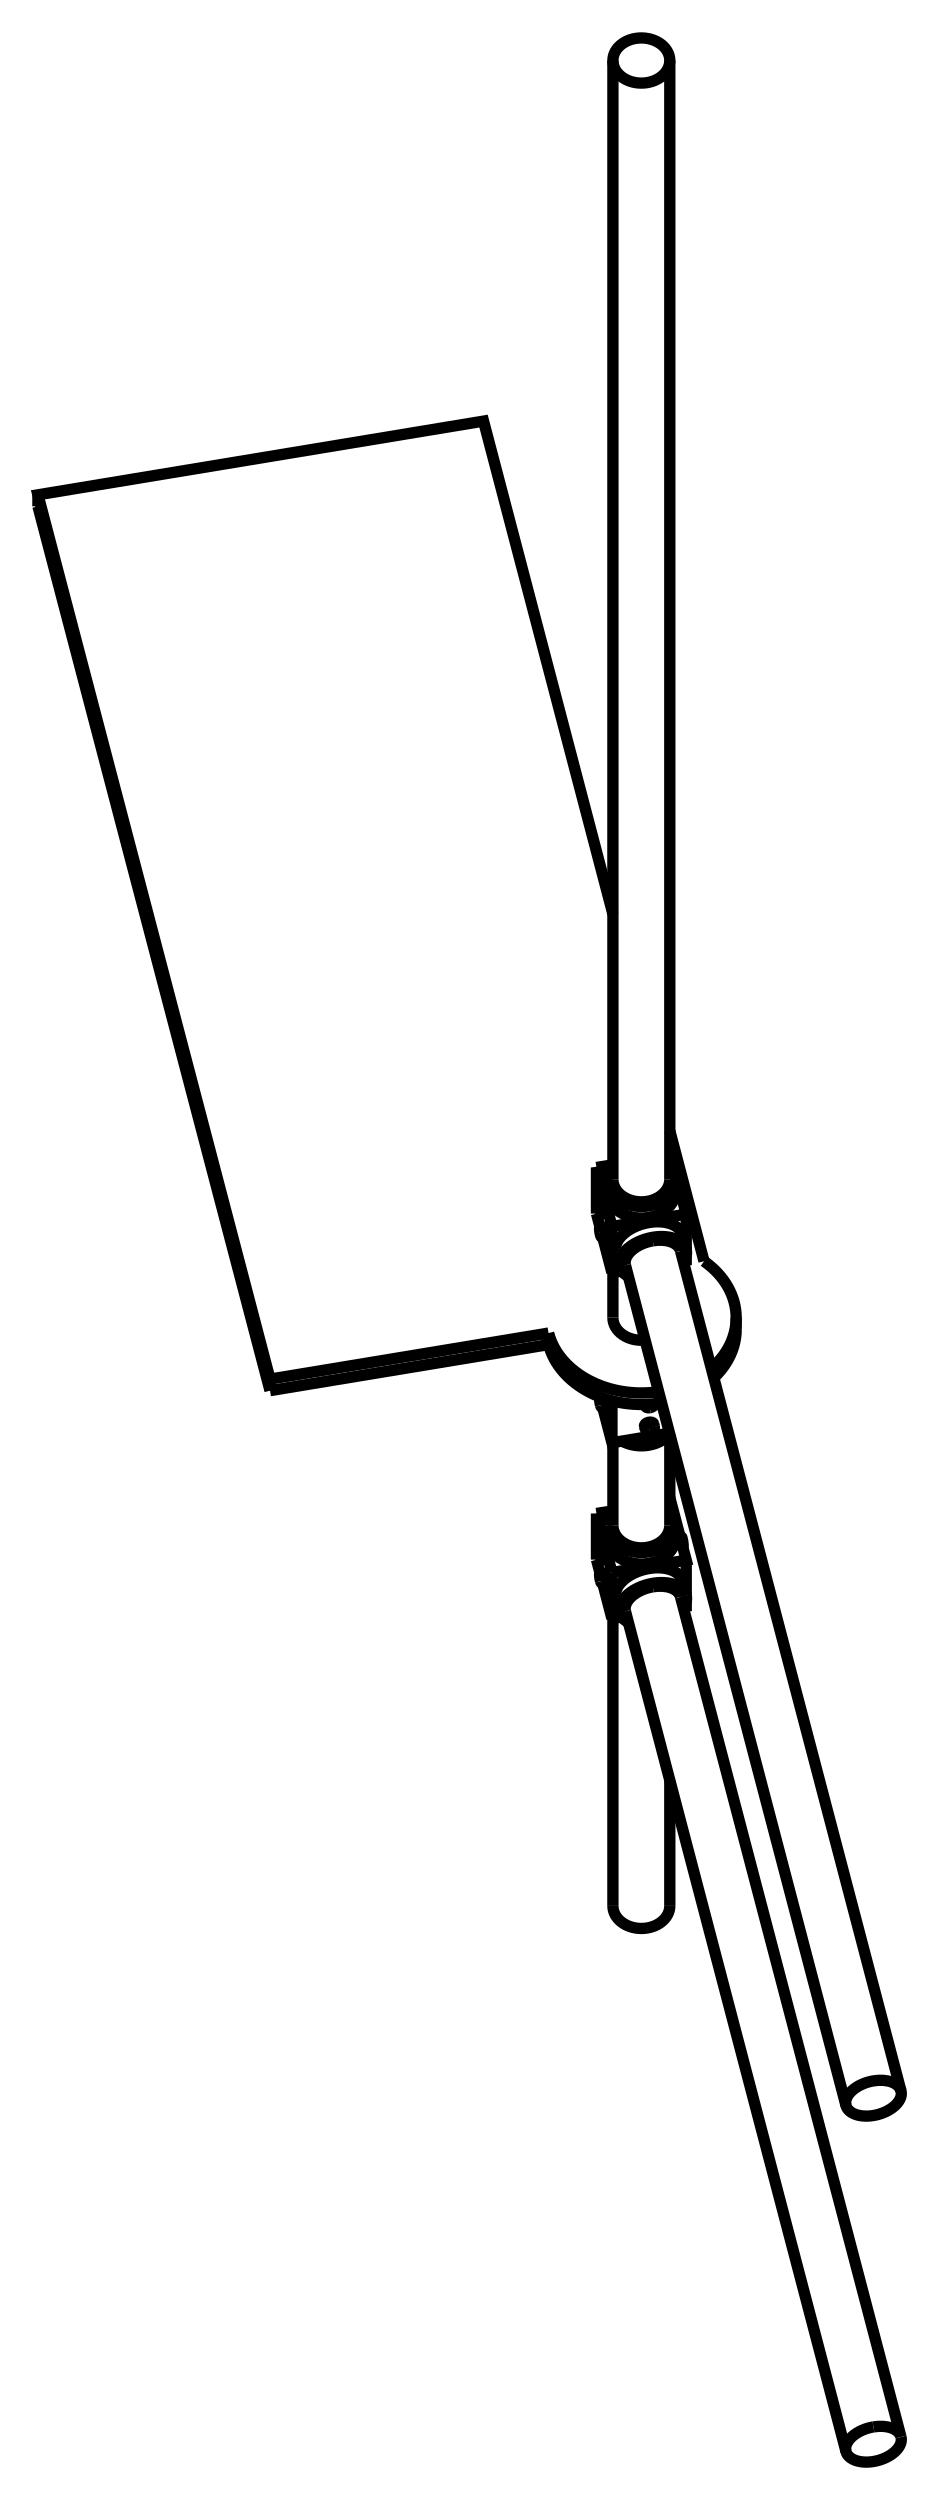
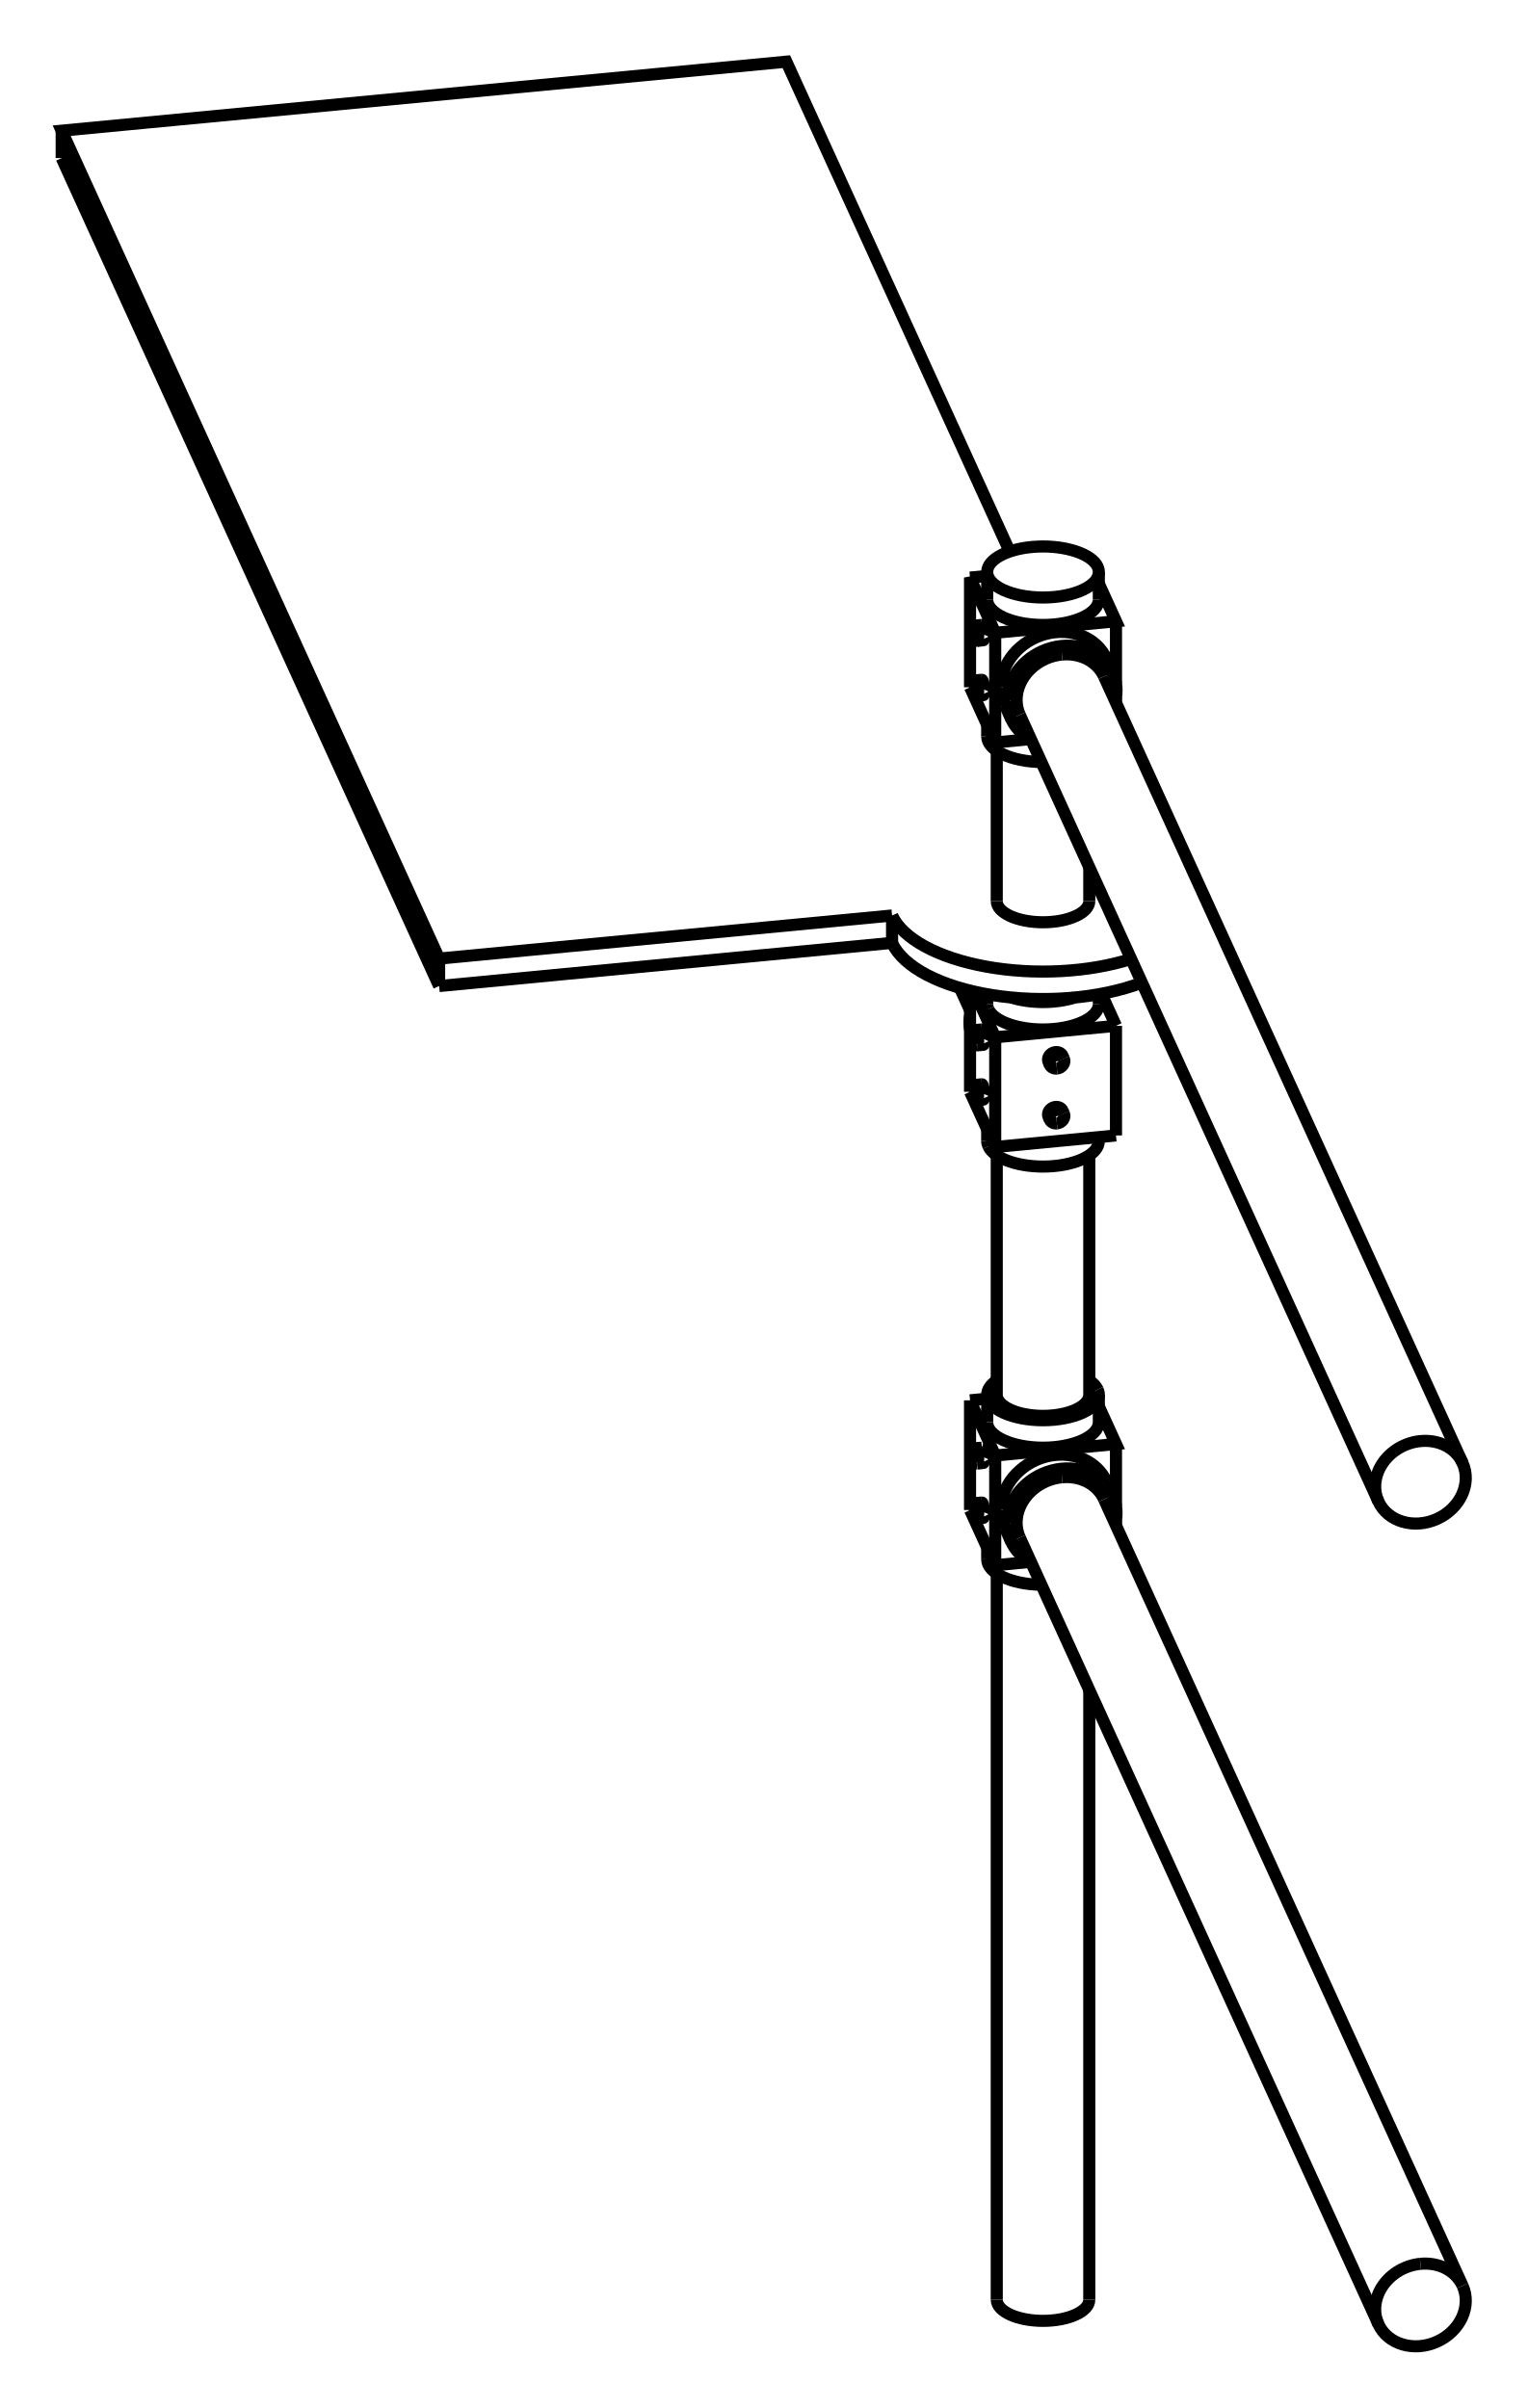
- <svg xmlns="http://www.w3.org/2000/svg" version="1.1" viewBox="-13.238 -26.529 24.762 65.911" fill="none" stroke="black" stroke-width="0.6%" vector-effect="non-scaling-stroke">
-   <path d="M 9.79 28.332 A 0.75 0.447 165.294 0 1 10.516 28.598 A 0.75 0.447 165.294 0 1 9.065 28.979 A 0.75 0.447 165.294 0 1 9.79 28.332 Z" />
-   <path d="M 3.977 6.184 A 0.75 0.447 345.294 0 0 3.252 6.83" />
-   <path d="M 4.703 6.45 A 0.75 0.447 345.294 0 0 3.977 6.184" />
-   <path d="M 3.091 6.787 A 0.905 0.539 165.294 0 1 4.852 6.41 A 0.905 0.539 165.294 0 1 4.779 6.741" />
-   <path d="M 3.328 7.122 A 0.905 0.539 165.294 0 1 3.102 6.87 A 0.905 0.539 165.294 0 1 3.091 6.787" />
-   <path d="M 2.989 6.398 A 0.905 0.539 165.294 0 1 4.75 6.022" />
-   <path d="M 3 6.481 A 0.905 0.539 165.294 0 1 2.989 6.398" />
-   <path d="M 2.896 7.022 L 2.896 5.805 L 4.854 5.481 L 4.446 3.927 L 4.421 3.931" />
-   <path d="M 2.896 7.022 L 3.153 6.979" />
-   <path d="M 4.801 6.707 L 4.854 6.698 L 4.854 6.573" />
-   <path d="M 4.854 6.417 L 4.854 5.481" />
-   <path d="M 2.488 5.467 L 2.488 4.251 L 2.896 5.805" />
-   <path d="M 2.488 5.467 L 2.584 5.832" />
-   <path d="M 2.648 6.074 L 2.896 7.022" />
-   <path d="M 2.713 5.456 A 0.125 0.016 80.609 0 0 2.672 5.209" />
-   <path d="M 2.713 6.064 A 0.125 0.016 80.609 0 0 2.672 5.817" />
-   <path d="M 2.903 4.182 L 2.488 4.251" />
-   <path d="M 4.576 4.866 A 0.905 0.718 360 0 1 2.766 4.866" />
-   <path d="M 2.594 5.424 A 0.125 0.016 260.609 0 1 2.574 5.225 A 0.125 0.016 260.609 0 1 2.615 5.472 A 0.125 0.016 260.609 0 1 2.594 5.424 Z" />
-   <path d="M 2.594 6.033 A 0.125 0.016 260.609 0 1 2.574 5.833 A 0.125 0.016 260.609 1 1 2.615 6.08 A 0.125 0.016 260.609 0 1 2.594 6.033 Z" />
-   <path d="M 4.557 4.416 A 0.905 0.718 360 0 1 4.576 4.562 A 0.905 0.718 360 0 1 2.766 4.562 A 0.905 0.718 360 0 1 2.921 4.16" />
-   <path d="M 4.421 4.16 A 0.905 0.718 360 0 1 4.557 4.416" />
-   <path d="M 4.768 5.115 A 0.125 0.016 80.609 0 0 4.728 4.869 L 4.695 4.874" />
-   <path d="M 4.421 4.562 A 0.75 0.595 360 0 1 2.921 4.562" />
-   <path d="M 3.769 8.801 A 0.75 0.595 360 0 1 2.921 8.211" />
-   <path d="M 3.518 -25.516 A 0.75 0.595 360 0 1 4.421 -24.933 A 0.75 0.595 360 0 1 2.921 -24.933 A 0.75 0.595 360 0 1 3.518 -25.516 Z" />
-   <path d="M 5.323 6.722 L 4.421 3.285" />
-   <path d="M 2.921 -2.43 L -0.49 -15.427 L -12.238 -13.484 L -6.119 9.83 L 1.224 8.616" />
-   <path d="M 5.323 6.722 A 2.5 1.985 360 0 1 6.171 8.211 L 6.171 8.515" />
-   <path d="M 6.171 8.211 A 2.5 1.985 360 0 1 5.516 9.55" />
-   <path d="M 4.126 10.162 A 2.5 1.985 360 0 1 1.224 8.616" />
-   <path d="M 1.224 8.92 L 1.224 8.616" />
-   <path d="M 1.224 8.92 A 2.5 1.985 180 0 0 4.203 10.454" />
-   <path d="M 5.581 9.796 A 2.5 1.985 180 0 0 6.171 8.515" />
-   <path d="M -12.238 -13.18 L -12.238 -13.484" />
-   <path d="M -6.119 10.134 L -6.119 9.83" />
-   <path d="M -6.119 10.134 L 1.224 8.92" />
-   <path d="M -12.238 -13.18 L -6.119 10.134" />
-   <path d="M 2.58 10.3 L 2.584 10.317" />
-   <path d="M 2.648 10.56 L 2.896 11.507 L 4.413 11.256" />
-   <path d="M 2.896 11.507 L 2.896 10.402" />
-   <path d="M 2.713 10.549 A 0.125 0.016 80.609 0 0 2.69 10.34" />
-   <path d="M 3.996 11.009 A 0.125 0.074 345.294 0 0 3.754 11.072" />
-   <path d="M 2.594 10.518 A 0.125 0.016 260.609 0 1 2.574 10.318 L 2.611 10.312" />
-   <path d="M 2.574 10.318 A 0.125 0.016 260.609 1 1 2.615 10.565 L 2.713 10.549" />
-   <path d="M 2.615 10.565 A 0.125 0.016 260.609 0 1 2.594 10.518" />
-   <path d="M 3.896 10.586 A 0.125 0.074 165.294 0 1 3.775 10.542 L 3.763 10.498" />
-   <path d="M 3.775 10.542 A 0.125 0.074 165.294 0 1 3.784 10.498" />
-   <path d="M 4.017 10.481 A 0.125 0.074 165.294 0 1 3.896 10.586" />
-   <path d="M 3.896 11.194 A 0.125 0.074 165.294 0 1 3.775 11.15 L 3.754 11.072" />
-   <path d="M 3.775 11.15 A 0.125 0.074 165.294 0 1 4.016 11.087 L 3.996 11.009" />
-   <path d="M 4.016 11.087 A 0.125 0.074 165.294 0 1 3.896 11.194" />
-   <path d="M 3.158 11.463 A 0.905 0.718 180 0 0 4.419 11.277" />
-   <path d="M 4.421 13.684 A 0.75 0.595 0 0 1 2.921 13.684" />
-   <path d="M 4.557 13.538 A 0.905 0.718 360 0 1 4.576 13.684 L 4.576 13.988 A 0.905 0.718 360 0 1 2.766 13.988" />
-   <path d="M 4.576 13.684 A 0.905 0.718 360 0 1 2.766 13.684 L 2.766 13.988" />
-   <path d="M 2.766 13.684 A 0.905 0.718 360 0 1 2.921 13.282" />
-   <path d="M 4.421 13.282 A 0.905 0.718 360 0 1 4.557 13.538" />
-   <path d="M 2.896 14.928 L 4.854 14.604 L 4.446 13.049 L 4.421 13.054" />
-   <path d="M 2.488 13.373 L 2.896 14.928" />
-   <path d="M 2.903 13.305 L 2.488 13.373" />
-   <path d="M 2.896 16.144 L 2.896 14.928" />
-   <path d="M 2.896 16.144 L 3.153 16.101" />
-   <path d="M 4.801 15.829 L 4.854 15.82 L 4.854 15.695" />
-   <path d="M 4.854 15.539 L 4.854 14.604" />
-   <path d="M 2.989 15.52 A 0.905 0.539 165.294 0 1 4.75 15.144" />
-   <path d="M 3 15.604 A 0.905 0.539 165.294 0 1 2.989 15.52" />
-   <path d="M 2.488 14.59 L 2.488 13.373" />
-   <path d="M 2.488 14.59 L 2.584 14.954" />
-   <path d="M 2.648 15.197 L 2.896 16.144" />
-   <path d="M 2.713 14.578 A 0.125 0.016 80.609 0 0 2.672 14.331" />
-   <path d="M 2.713 15.186 A 0.125 0.016 80.609 0 0 2.672 14.939" />
-   <path d="M 3.091 15.909 A 0.905 0.539 165.294 0 1 4.852 15.533 L 4.75 15.144" />
-   <path d="M 4.852 15.533 A 0.905 0.539 165.294 0 1 4.779 15.864" />
-   <path d="M 3.328 16.244 A 0.905 0.539 165.294 0 1 3.102 15.992 L 3 15.604" />
-   <path d="M 3.102 15.992 A 0.905 0.539 165.294 0 1 3.091 15.909" />
-   <path d="M 2.594 14.547 A 0.125 0.016 260.609 0 1 2.574 14.347 L 2.672 14.331" />
-   <path d="M 2.574 14.347 A 0.125 0.016 260.609 0 1 2.615 14.594 L 2.713 14.578" />
-   <path d="M 2.615 14.594 A 0.125 0.016 260.609 0 1 2.594 14.547" />
-   <path d="M 2.594 15.155 A 0.125 0.016 260.609 0 1 2.574 14.955 L 2.672 14.939" />
-   <path d="M 2.574 14.955 A 0.125 0.016 260.609 1 1 2.615 15.202 L 2.713 15.186" />
-   <path d="M 2.615 15.202 A 0.125 0.016 260.609 0 1 2.594 15.155" />
-   <path d="M 4.768 14.238 A 0.125 0.016 80.609 0 0 4.728 13.991 L 4.695 13.997" />
-   <path d="M 3.977 15.306 A 0.75 0.447 165.294 0 1 4.703 15.572" />
-   <path d="M 3.252 15.953 A 0.75 0.447 165.294 0 1 3.977 15.306" />
-   <path d="M 9.79 37.455 A 0.75 0.447 165.294 0 1 10.516 37.72 L 4.703 15.572" />
-   <path d="M 10.516 37.72 A 0.75 0.447 165.294 0 1 9.065 38.101 L 3.252 15.953" />
-   <path d="M 9.065 38.101 A 0.75 0.447 165.294 0 1 9.79 37.455" />
-   <path d="M 2.921 23.719 A 0.75 0.595 180 0 0 4.421 23.719" />
-   <path d="M 10.516 28.598 L 4.703 6.45" />
-   <path d="M 9.065 28.979 L 3.252 6.83" />
-   <path d="M 4.852 6.41 L 4.75 6.022" />
-   <path d="M 3.102 6.87 L 3 6.481" />
-   <path d="M 2.615 5.472 L 2.713 5.456" />
-   <path d="M 2.574 5.225 L 2.672 5.209" />
-   <path d="M 2.615 6.08 L 2.713 6.064" />
-   <path d="M 2.574 5.833 L 2.672 5.817" />
-   <path d="M 2.766 4.562 L 2.766 4.866" />
-   <path d="M 4.576 4.562 L 4.576 4.866" />
-   <path d="M 4.768 5.115 L 4.758 5.117" />
-   <path d="M 2.921 7.017 L 2.921 8.211" />
-   <path d="M 2.921 -24.933 L 2.921 4.562" />
-   <path d="M 4.421 -24.933 L 4.421 4.562" />
-   <path d="M 2.921 11.503 L 2.921 13.684" />
-   <path d="M 4.421 11.286 L 4.421 13.684" />
-   <path d="M 4.768 14.238 L 4.758 14.239" />
-   <path d="M 2.921 16.14 L 2.921 23.719" />
-   <path d="M 4.421 20.409 L 4.421 23.719" />
+ <svg xmlns="http://www.w3.org/2000/svg" version="1.1" viewBox="-13.238 -23.633 24.762 39.047" fill="none" stroke="black" stroke-width="0.6%" vector-effect="non-scaling-stroke">
+   <path d="M 9.79 -0.265 A 0.75 0.653 155.498 0 1 10.473 0.091 A 0.75 0.653 155.498 0 1 9.108 0.713 A 0.75 0.653 155.498 0 1 9.79 -0.265 Z" />
+   <path d="M 3.977 -13.019 A 0.75 0.653 335.498 0 0 3.295 -12.041" />
+   <path d="M 4.66 -12.663 A 0.75 0.653 335.498 0 0 3.977 -13.019" />
+   <path d="M 3.091 -12.268 A 0.905 0.788 155.498 0 1 4.801 -12.728 A 0.905 0.788 155.498 0 1 4.842 -12.262" />
+   <path d="M 3.478 -11.64 A 0.905 0.788 155.498 0 1 3.154 -11.977 A 0.905 0.788 155.498 0 1 3.091 -12.268" />
+   <path d="M 2.989 -12.492 A 0.905 0.788 155.498 0 1 4.699 -12.951" />
+   <path d="M 3.052 -12.201 A 0.905 0.788 155.498 0 1 2.989 -12.492" />
+   <path d="M 2.896 -11.593 L 2.896 -13.372 L 4.854 -13.559 L 4.576 -14.169" />
+   <path d="M 2.896 -11.593 L 3.464 -11.648" />
+   <path d="M 4.854 -12.237 L 4.854 -12.322" />
+   <path d="M 4.854 -12.55 L 4.854 -13.559" />
+   <path d="M 2.488 -12.488 L 2.488 -14.267 L 2.896 -13.372" />
+   <path d="M 2.488 -12.488 L 2.896 -11.593" />
+   <path d="M 2.692 -13.264 A 0.125 0.023 84.56 0 0 2.704 -13.251 A 0.125 0.023 84.56 0 0 2.68 -13.5" />
+   <path d="M 2.692 -12.374 A 0.125 0.023 84.56 0 0 2.704 -12.361 A 0.125 0.023 84.56 0 0 2.68 -12.61" />
+   <path d="M 2.766 -14.294 L 2.488 -14.267" />
+   <path d="M 4.576 -13.913 A 0.905 0.414 0 0 1 2.766 -13.913" />
+   <path d="M 2.594 -13.255 A 0.125 0.023 264.56 0 1 2.582 -13.49 A 0.125 0.023 264.56 0 1 2.606 -13.241 A 0.125 0.023 264.56 0 1 2.594 -13.255 Z" />
+   <path d="M 2.594 -12.365 A 0.125 0.023 264.56 0 1 2.582 -12.601 A 0.125 0.023 264.56 0 1 2.606 -12.352 A 0.125 0.023 264.56 0 1 2.594 -12.365 Z" />
+   <path d="M 2.766 -11.69 A 0.905 0.414 180 0 0 3.643 -11.276" />
+   <path d="M 4.557 -14.442 A 0.905 0.414 0 0 1 4.576 -14.358 A 0.905 0.414 0 0 1 2.766 -14.358 A 0.905 0.414 0 0 1 4.557 -14.442 Z" />
+   <path d="M 4.421 -9.021 A 0.75 0.343 0 0 1 2.921 -9.021" />
+   <path d="M 3.131 -14.69 L -0.49 -22.633 L -12.238 -21.514 L -6.119 -8.089 L 1.224 -8.788" />
+   <path d="M 5.099 -8.083 A 2.5 1.143 0 0 1 1.224 -8.788" />
+   <path d="M 1.224 -8.344 L 1.224 -8.788" />
+   <path d="M 1.224 -8.344 A 2.5 1.143 180 0 0 5.274 -7.699" />
+   <path d="M -12.238 -21.07 L -12.238 -21.514" />
+   <path d="M -6.119 -7.644 L -6.119 -8.089" />
+   <path d="M -6.119 -7.644 L 1.224 -8.344" />
+   <path d="M -12.238 -21.07 L -6.119 -7.644" />
+   <path d="M 4.187 -7.458 A 0.905 0.414 0 0 1 3.156 -7.458" />
+   <path d="M 2.785 -7.269 A 0.905 0.414 0 0 1 2.766 -7.354" />
+   <path d="M 4.576 -7.354 A 0.905 0.414 0 0 1 2.785 -7.269" />
+   <path d="M 4.854 -6.999 L 4.617 -7.519" />
+   <path d="M 2.559 -7.553 L 2.896 -6.813 L 4.854 -6.999" />
+   <path d="M 2.488 -5.929 L 2.488 -7.57" />
+   <path d="M 4.854 -5.221 L 4.854 -6.999" />
+   <path d="M 2.488 -5.929 L 2.896 -5.034 L 4.854 -5.221" />
+   <path d="M 2.896 -5.034 L 2.896 -6.813" />
+   <path d="M 2.692 -6.705 A 0.125 0.023 84.56 0 0 2.704 -6.691 A 0.125 0.023 84.56 0 0 2.68 -6.94" />
+   <path d="M 2.692 -5.815 A 0.125 0.023 84.56 0 0 2.704 -5.802 A 0.125 0.023 84.56 0 0 2.68 -6.051" />
+   <path d="M 3.989 -6.513 A 0.125 0.109 335.498 0 0 3.761 -6.41" />
+   <path d="M 3.989 -5.624 A 0.125 0.109 335.498 0 0 3.761 -5.52" />
+   <path d="M 2.488 -7.166 A 0.905 0.788 335.498 0 0 2.488 -6.938" />
+   <path d="M 2.594 -6.695 A 0.125 0.023 264.56 0 1 2.582 -6.931 L 2.68 -6.94" />
+   <path d="M 2.582 -6.931 A 0.125 0.023 264.56 0 1 2.606 -6.682 L 2.704 -6.691" />
+   <path d="M 2.606 -6.682 A 0.125 0.023 264.56 0 1 2.594 -6.695" />
+   <path d="M 2.594 -5.806 A 0.125 0.023 264.56 0 1 2.582 -6.041 L 2.68 -6.051" />
+   <path d="M 2.582 -6.041 A 0.125 0.023 264.56 0 1 2.606 -5.793 L 2.704 -5.802" />
+   <path d="M 2.606 -5.793 A 0.125 0.023 264.56 0 1 2.594 -5.806" />
+   <path d="M 3.896 -6.306 A 0.125 0.109 155.498 0 1 3.782 -6.365 L 3.761 -6.41" />
+   <path d="M 3.782 -6.365 A 0.125 0.109 155.498 0 1 4.009 -6.469 L 3.989 -6.513" />
+   <path d="M 4.009 -6.469 A 0.125 0.109 155.498 0 1 3.896 -6.306" />
+   <path d="M 3.896 -5.416 A 0.125 0.109 155.498 0 1 3.782 -5.475 L 3.761 -5.52" />
+   <path d="M 3.782 -5.475 A 0.125 0.109 155.498 0 1 4.009 -5.579 L 3.989 -5.624" />
+   <path d="M 4.009 -5.579 A 0.125 0.109 155.498 0 1 3.896 -5.416" />
+   <path d="M 2.785 -5.046 A 0.905 0.414 180 0 0 4.576 -5.13" />
+   <path d="M 2.766 -5.13 A 0.905 0.414 180 0 0 2.785 -5.046" />
+   <path d="M 4.421 -1.017 A 0.75 0.343 0 0 1 2.921 -1.017" />
+   <path d="M 4.557 -1.101 A 0.905 0.414 0 0 1 4.576 -1.017 L 4.576 -0.572 A 0.905 0.414 0 0 1 2.766 -0.572" />
+   <path d="M 4.576 -1.017 A 0.905 0.414 0 0 1 2.766 -1.017 L 2.766 -0.572" />
+   <path d="M 2.766 -1.017 A 0.905 0.414 0 0 1 2.921 -1.248" />
+   <path d="M 4.421 -1.248 A 0.905 0.414 0 0 1 4.557 -1.101" />
+   <path d="M 2.896 -0.031 L 4.854 -0.218 L 4.576 -0.828" />
+   <path d="M 2.488 -0.926 L 2.896 -0.031" />
+   <path d="M 2.766 -0.953 L 2.488 -0.926" />
+   <path d="M 2.896 1.748 L 2.896 -0.031" />
+   <path d="M 2.896 1.748 L 3.464 1.694" />
+   <path d="M 4.854 1.104 L 4.854 1.019" />
+   <path d="M 4.854 0.791 L 4.854 -0.218" />
+   <path d="M 2.989 0.849 A 0.905 0.788 155.498 0 1 4.699 0.39" />
+   <path d="M 3.052 1.14 A 0.905 0.788 155.498 0 1 2.989 0.849" />
+   <path d="M 2.488 0.853 L 2.488 -0.926" />
+   <path d="M 2.488 0.853 L 2.896 1.748" />
+   <path d="M 2.692 0.077 A 0.125 0.023 84.56 0 0 2.704 0.09 A 0.125 0.023 84.56 0 0 2.68 -0.158" />
+   <path d="M 2.692 0.967 A 0.125 0.023 84.56 0 0 2.704 0.98 A 0.125 0.023 84.56 0 0 2.68 0.731" />
+   <path d="M 3.091 1.073 A 0.905 0.788 155.498 0 1 4.801 0.613 L 4.699 0.39" />
+   <path d="M 4.801 0.613 A 0.905 0.788 155.498 0 1 4.842 1.079" />
+   <path d="M 3.478 1.701 A 0.905 0.788 155.498 0 1 3.154 1.364 L 3.052 1.14" />
+   <path d="M 3.154 1.364 A 0.905 0.788 155.498 0 1 3.091 1.073" />
+   <path d="M 2.594 0.086 A 0.125 0.023 264.56 0 1 2.582 -0.149 L 2.68 -0.158" />
+   <path d="M 2.582 -0.149 A 0.125 0.023 264.56 0 1 2.606 0.1 L 2.704 0.09" />
+   <path d="M 2.606 0.1 A 0.125 0.023 264.56 0 1 2.594 0.086" />
+   <path d="M 2.594 0.976 A 0.125 0.023 264.56 0 1 2.582 0.74 L 2.68 0.731" />
+   <path d="M 2.582 0.74 A 0.125 0.023 264.56 0 1 2.606 0.989 L 2.704 0.98" />
+   <path d="M 2.606 0.989 A 0.125 0.023 264.56 0 1 2.594 0.976" />
+   <path d="M 2.766 1.652 A 0.905 0.414 180 0 0 3.643 2.065" />
+   <path d="M 3.977 0.322 A 0.75 0.653 155.498 0 1 4.66 0.678" />
+   <path d="M 3.295 1.3 A 0.75 0.653 155.498 0 1 3.977 0.322" />
+   <path d="M 9.79 13.076 A 0.75 0.653 155.498 0 1 10.473 13.432 L 4.66 0.678" />
+   <path d="M 10.473 13.432 A 0.75 0.653 155.498 0 1 9.108 14.054 L 3.295 1.3" />
+   <path d="M 9.108 14.054 A 0.75 0.653 155.498 0 1 9.79 13.076" />
+   <path d="M 2.921 13.658 A 0.75 0.343 180 0 0 4.421 13.658" />
+   <path d="M 10.473 0.091 L 4.66 -12.663" />
+   <path d="M 9.108 0.713 L 3.295 -12.041" />
+   <path d="M 4.801 -12.728 L 4.699 -12.951" />
+   <path d="M 3.154 -11.977 L 3.052 -12.201" />
+   <path d="M 2.606 -13.241 L 2.704 -13.251" />
+   <path d="M 2.582 -13.49 L 2.68 -13.5" />
+   <path d="M 2.606 -12.352 L 2.704 -12.361" />
+   <path d="M 2.582 -12.601 L 2.68 -12.61" />
+   <path d="M 2.766 -11.879 L 2.766 -11.69" />
+   <path d="M 2.766 -14.358 L 2.766 -13.913" />
+   <path d="M 4.576 -14.358 L 4.576 -13.913" />
+   <path d="M 2.921 -11.458 L 2.921 -9.021" />
+   <path d="M 4.421 -9.57 L 4.421 -9.021" />
+   <path d="M 2.766 -7.511 L 2.766 -7.354" />
+   <path d="M 4.576 -7.511 L 4.576 -7.354" />
+   <path d="M 2.766 -5.319 L 2.766 -5.13" />
+   <path d="M 4.576 -5.194 L 4.576 -5.13" />
+   <path d="M 2.323 -7.614 L 2.488 -7.251" />
+   <path d="M 2.921 -4.899 L 2.921 -1.017" />
+   <path d="M 4.421 -4.899 L 4.421 -1.017" />
+   <path d="M 2.766 1.462 L 2.766 1.652" />
+   <path d="M 2.921 1.883 L 2.921 13.658" />
+   <path d="M 4.421 3.771 L 4.421 13.658" />
</svg>
